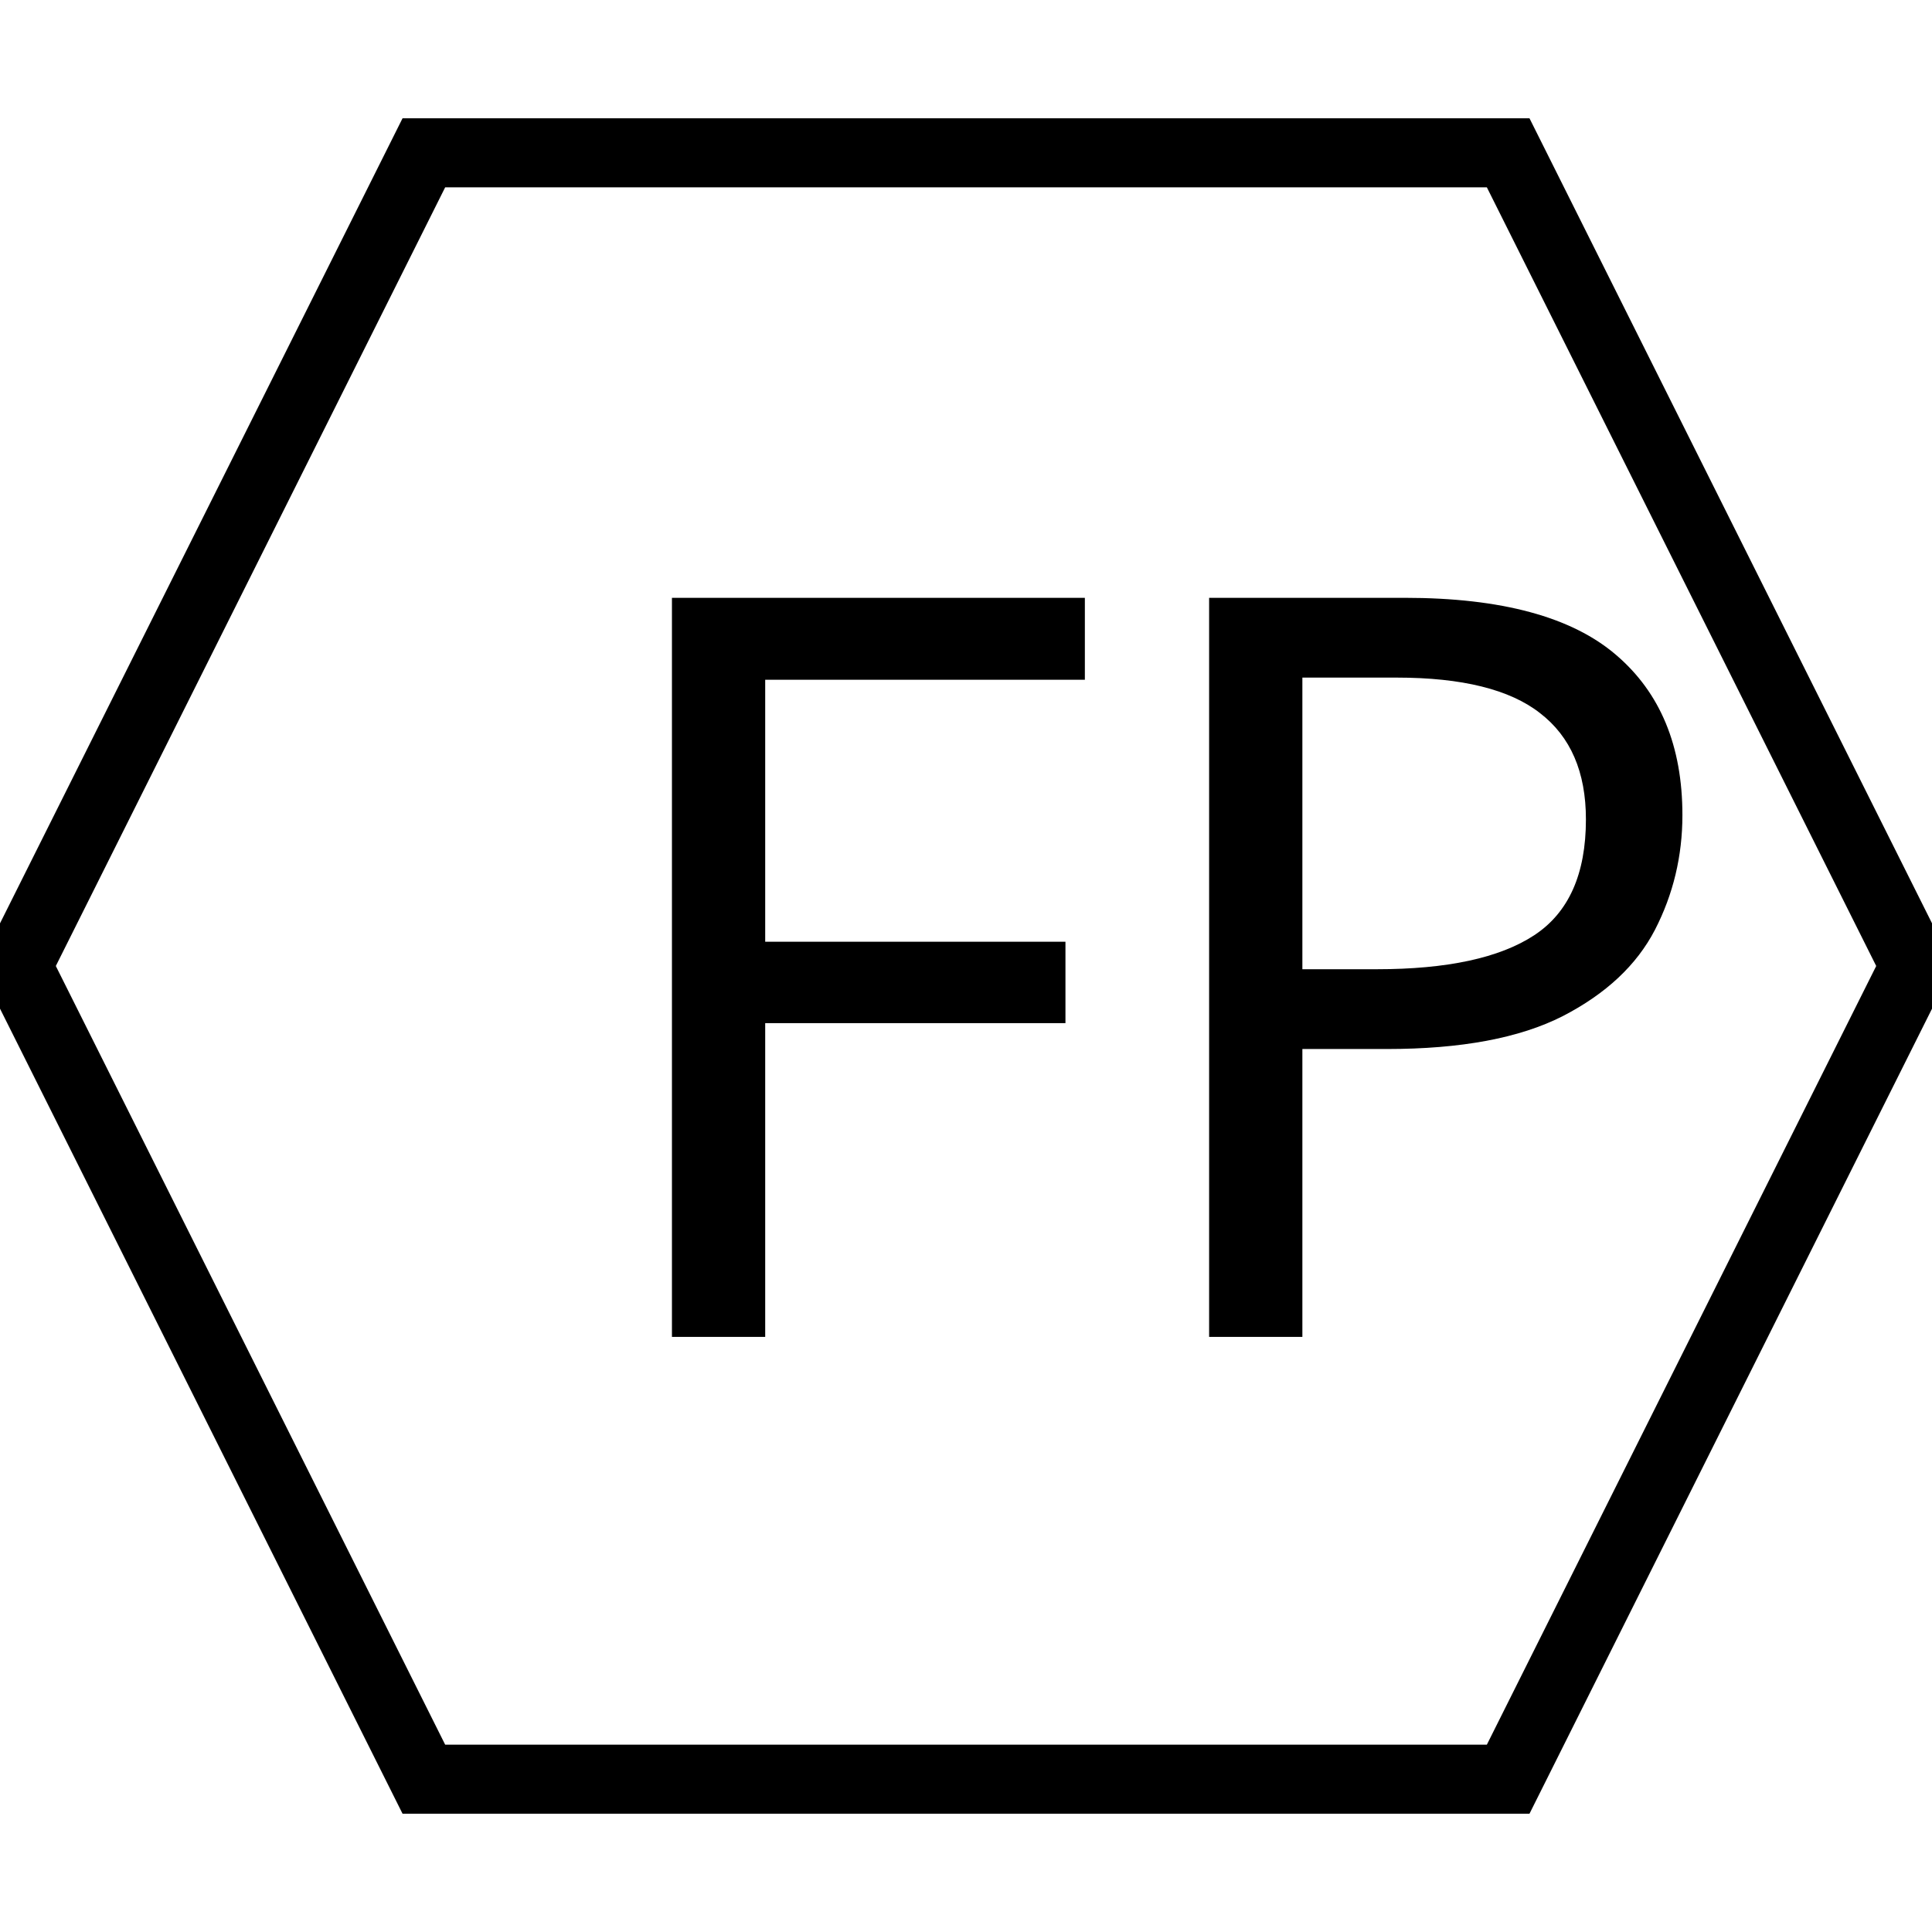
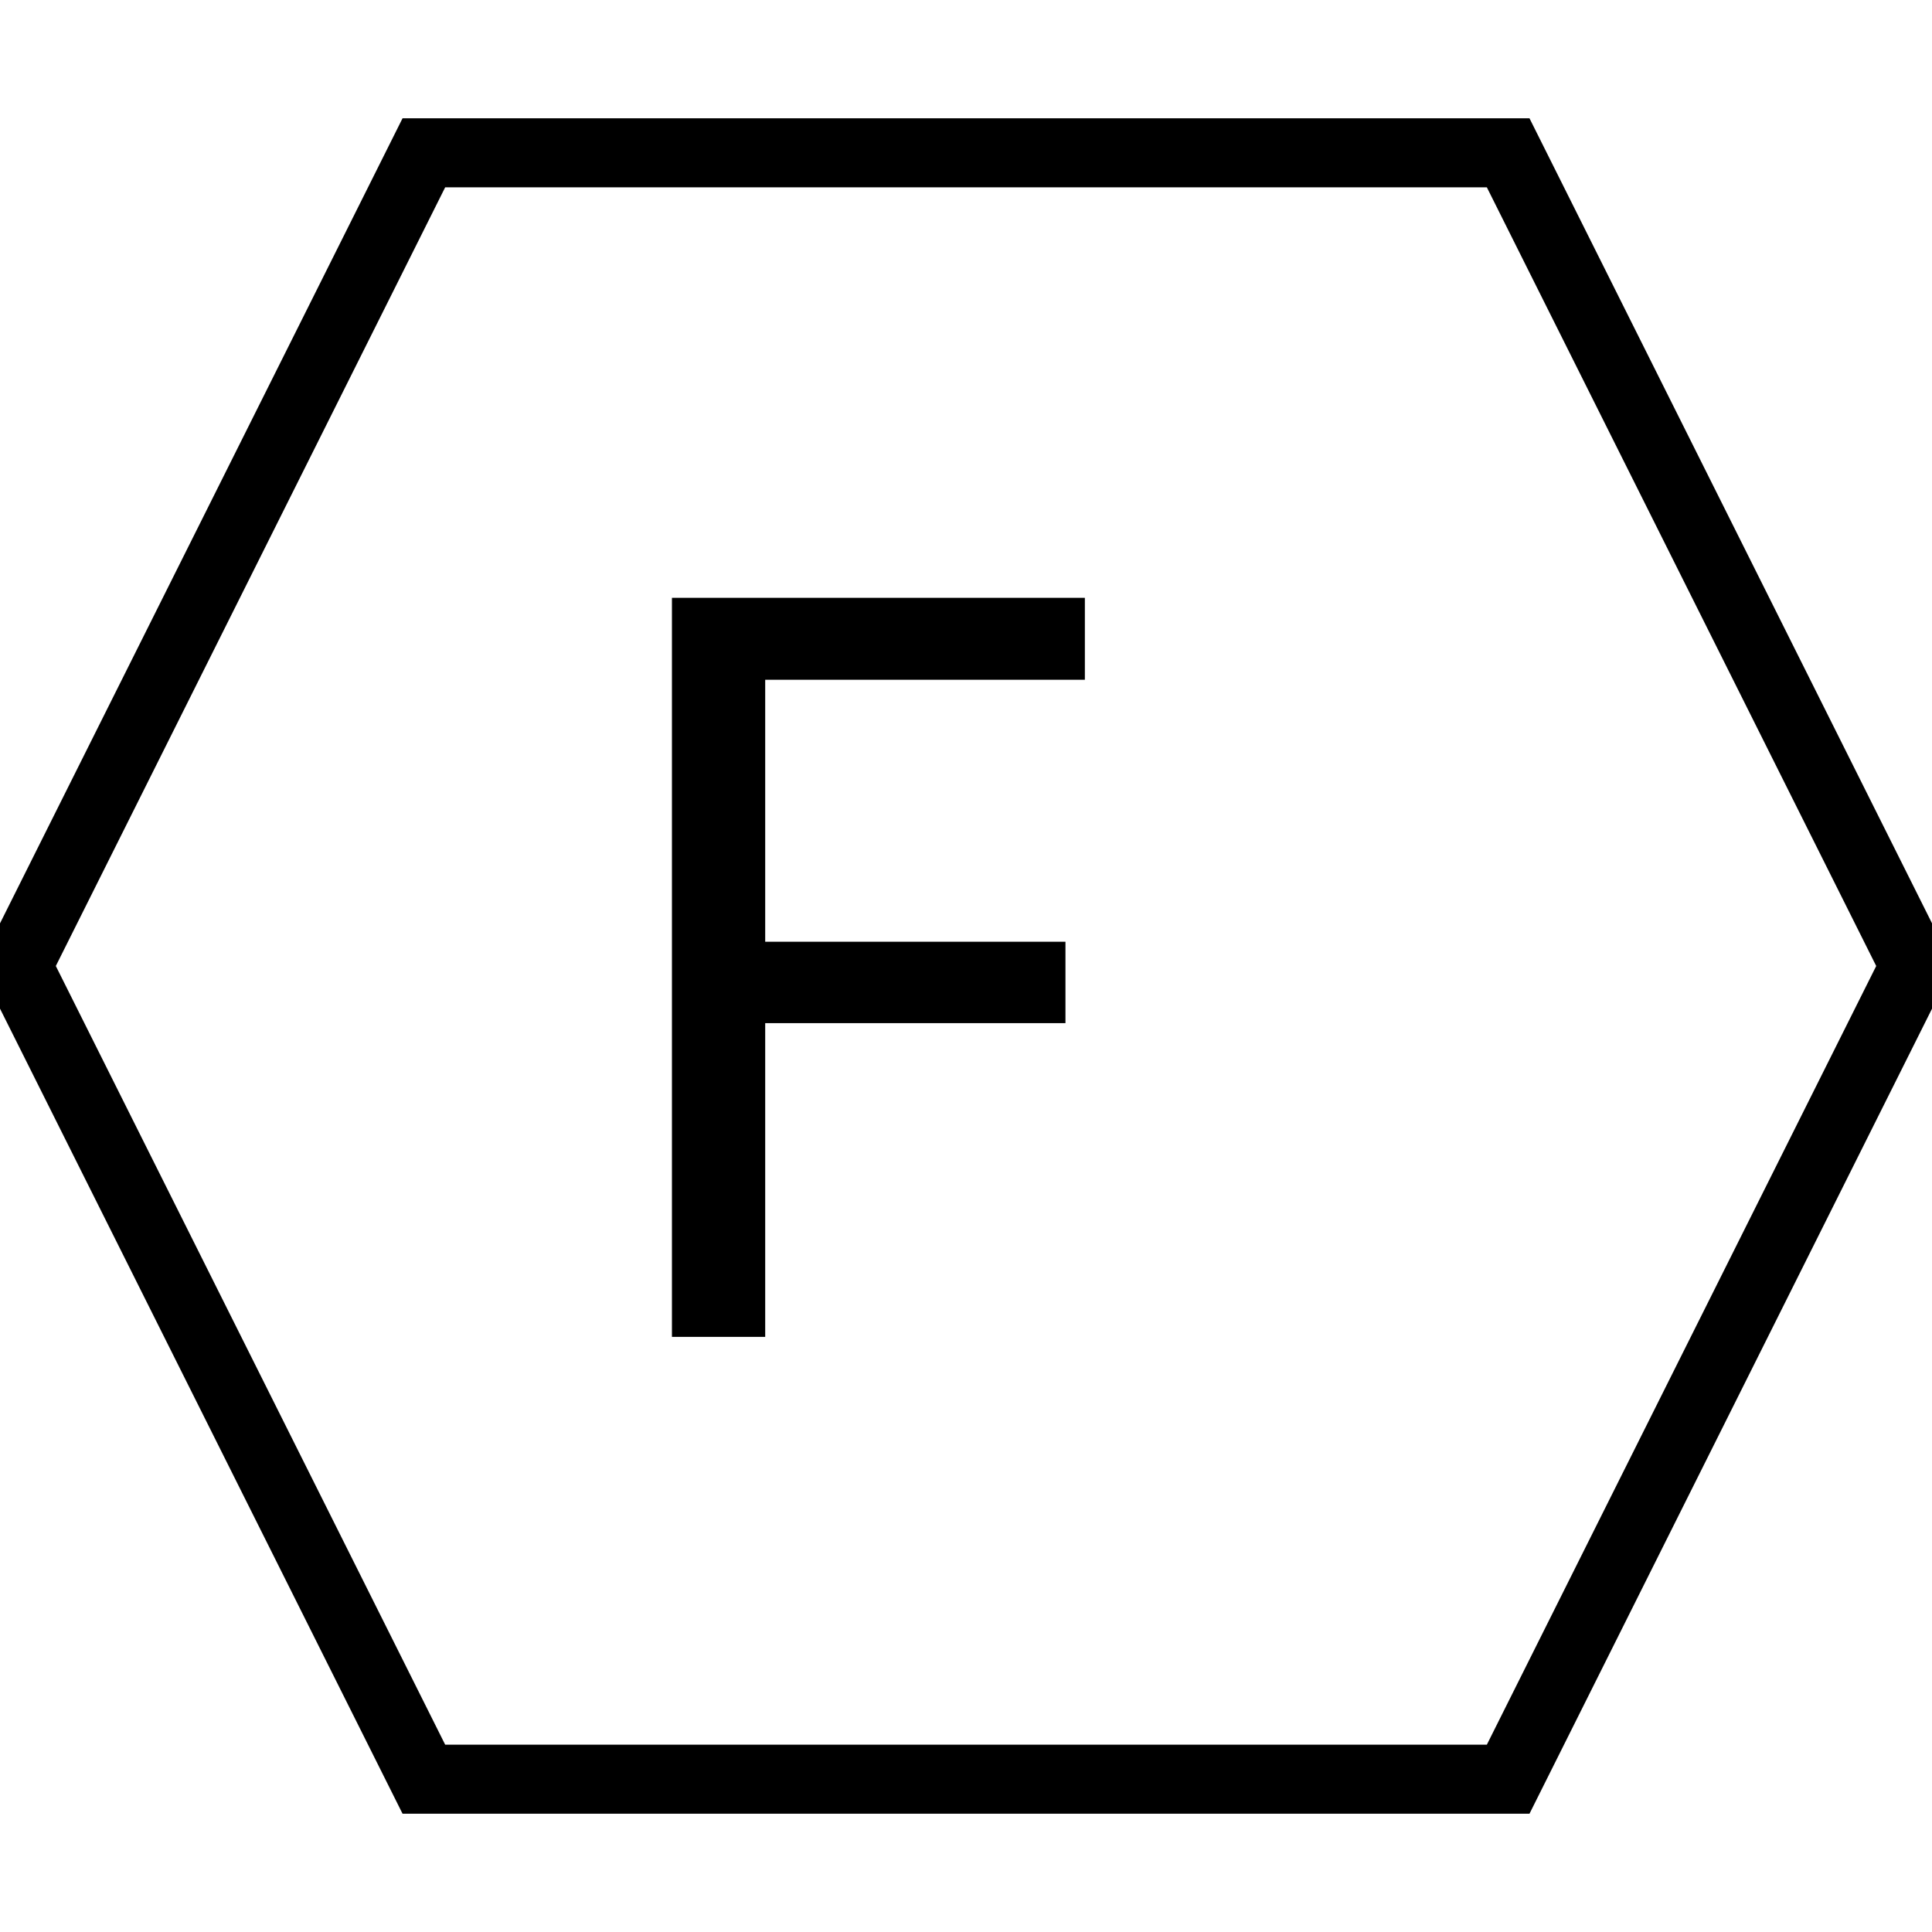
<svg xmlns="http://www.w3.org/2000/svg" width="56" height="56">
  <g>
    <rect fill="#fff" id="canvas_background" height="58" width="58" y="-1" x="-1" />
    <g display="none" overflow="visible" y="0" x="0" height="100%" width="100%" id="canvasGrid">
      <rect fill="url(#gridpattern)" stroke-width="0" y="0" x="0" height="100%" width="100%" />
    </g>
  </g>
  <g>
    <path stroke="#000" id="svg_2" d="m0.5,28l11.786,-23.571l31.429,0l11.786,23.571l-11.786,23.571l-31.429,0l-11.786,-23.571z" stroke-width="2" fill="#fff" />
-     <text transform="matrix(1,0,0,1,0,0) " style="cursor: text;" font-style="normal" font-weight="normal" xml:space="preserve" text-anchor="start" font-family="'Montserrat Black'" font-size="30" id="svg_1" y="38.75" x="16.57" stroke-width="0" stroke="#000" fill="#000000">FP</text>
+     <text transform="matrix(1,0,0,1,0,0) " style="cursor: text;" font-style="normal" font-weight="normal" xml:space="preserve" text-anchor="start" font-family="'Montserrat Black'" font-size="30" id="svg_1" y="38.75" x="16.57" stroke-width="0" stroke="#000" fill="#000000">F</text>
  </g>
</svg>
